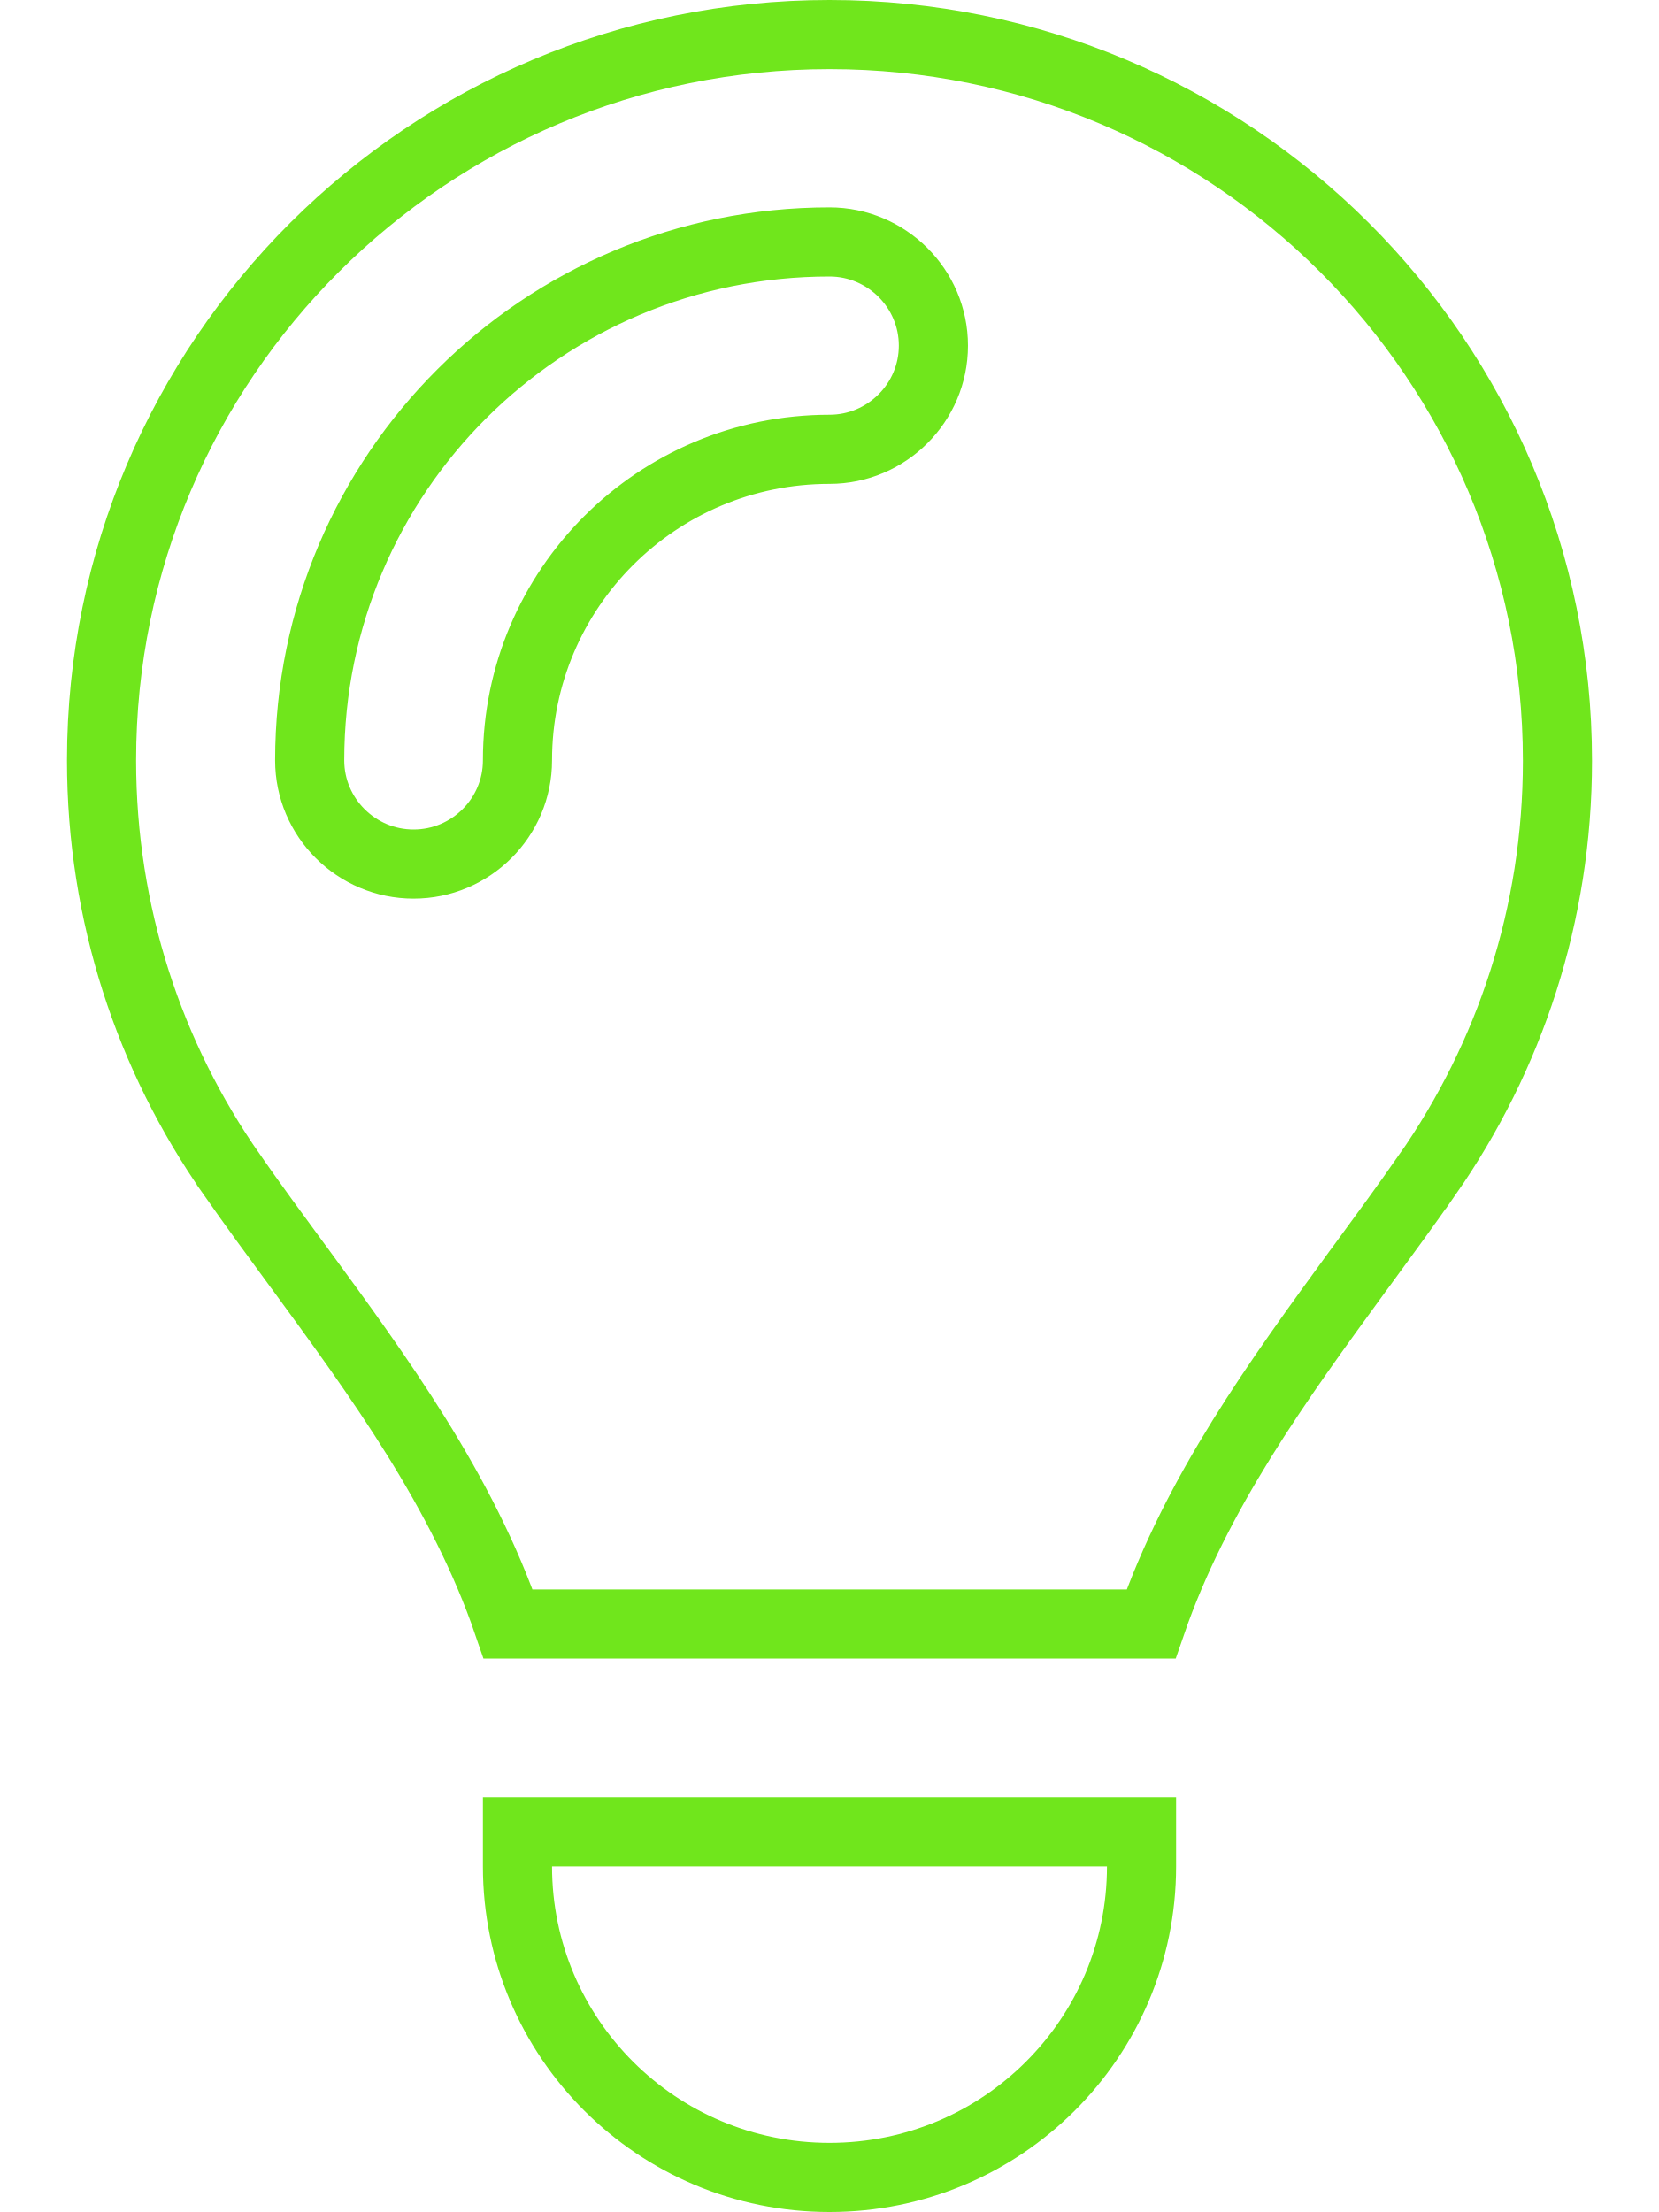
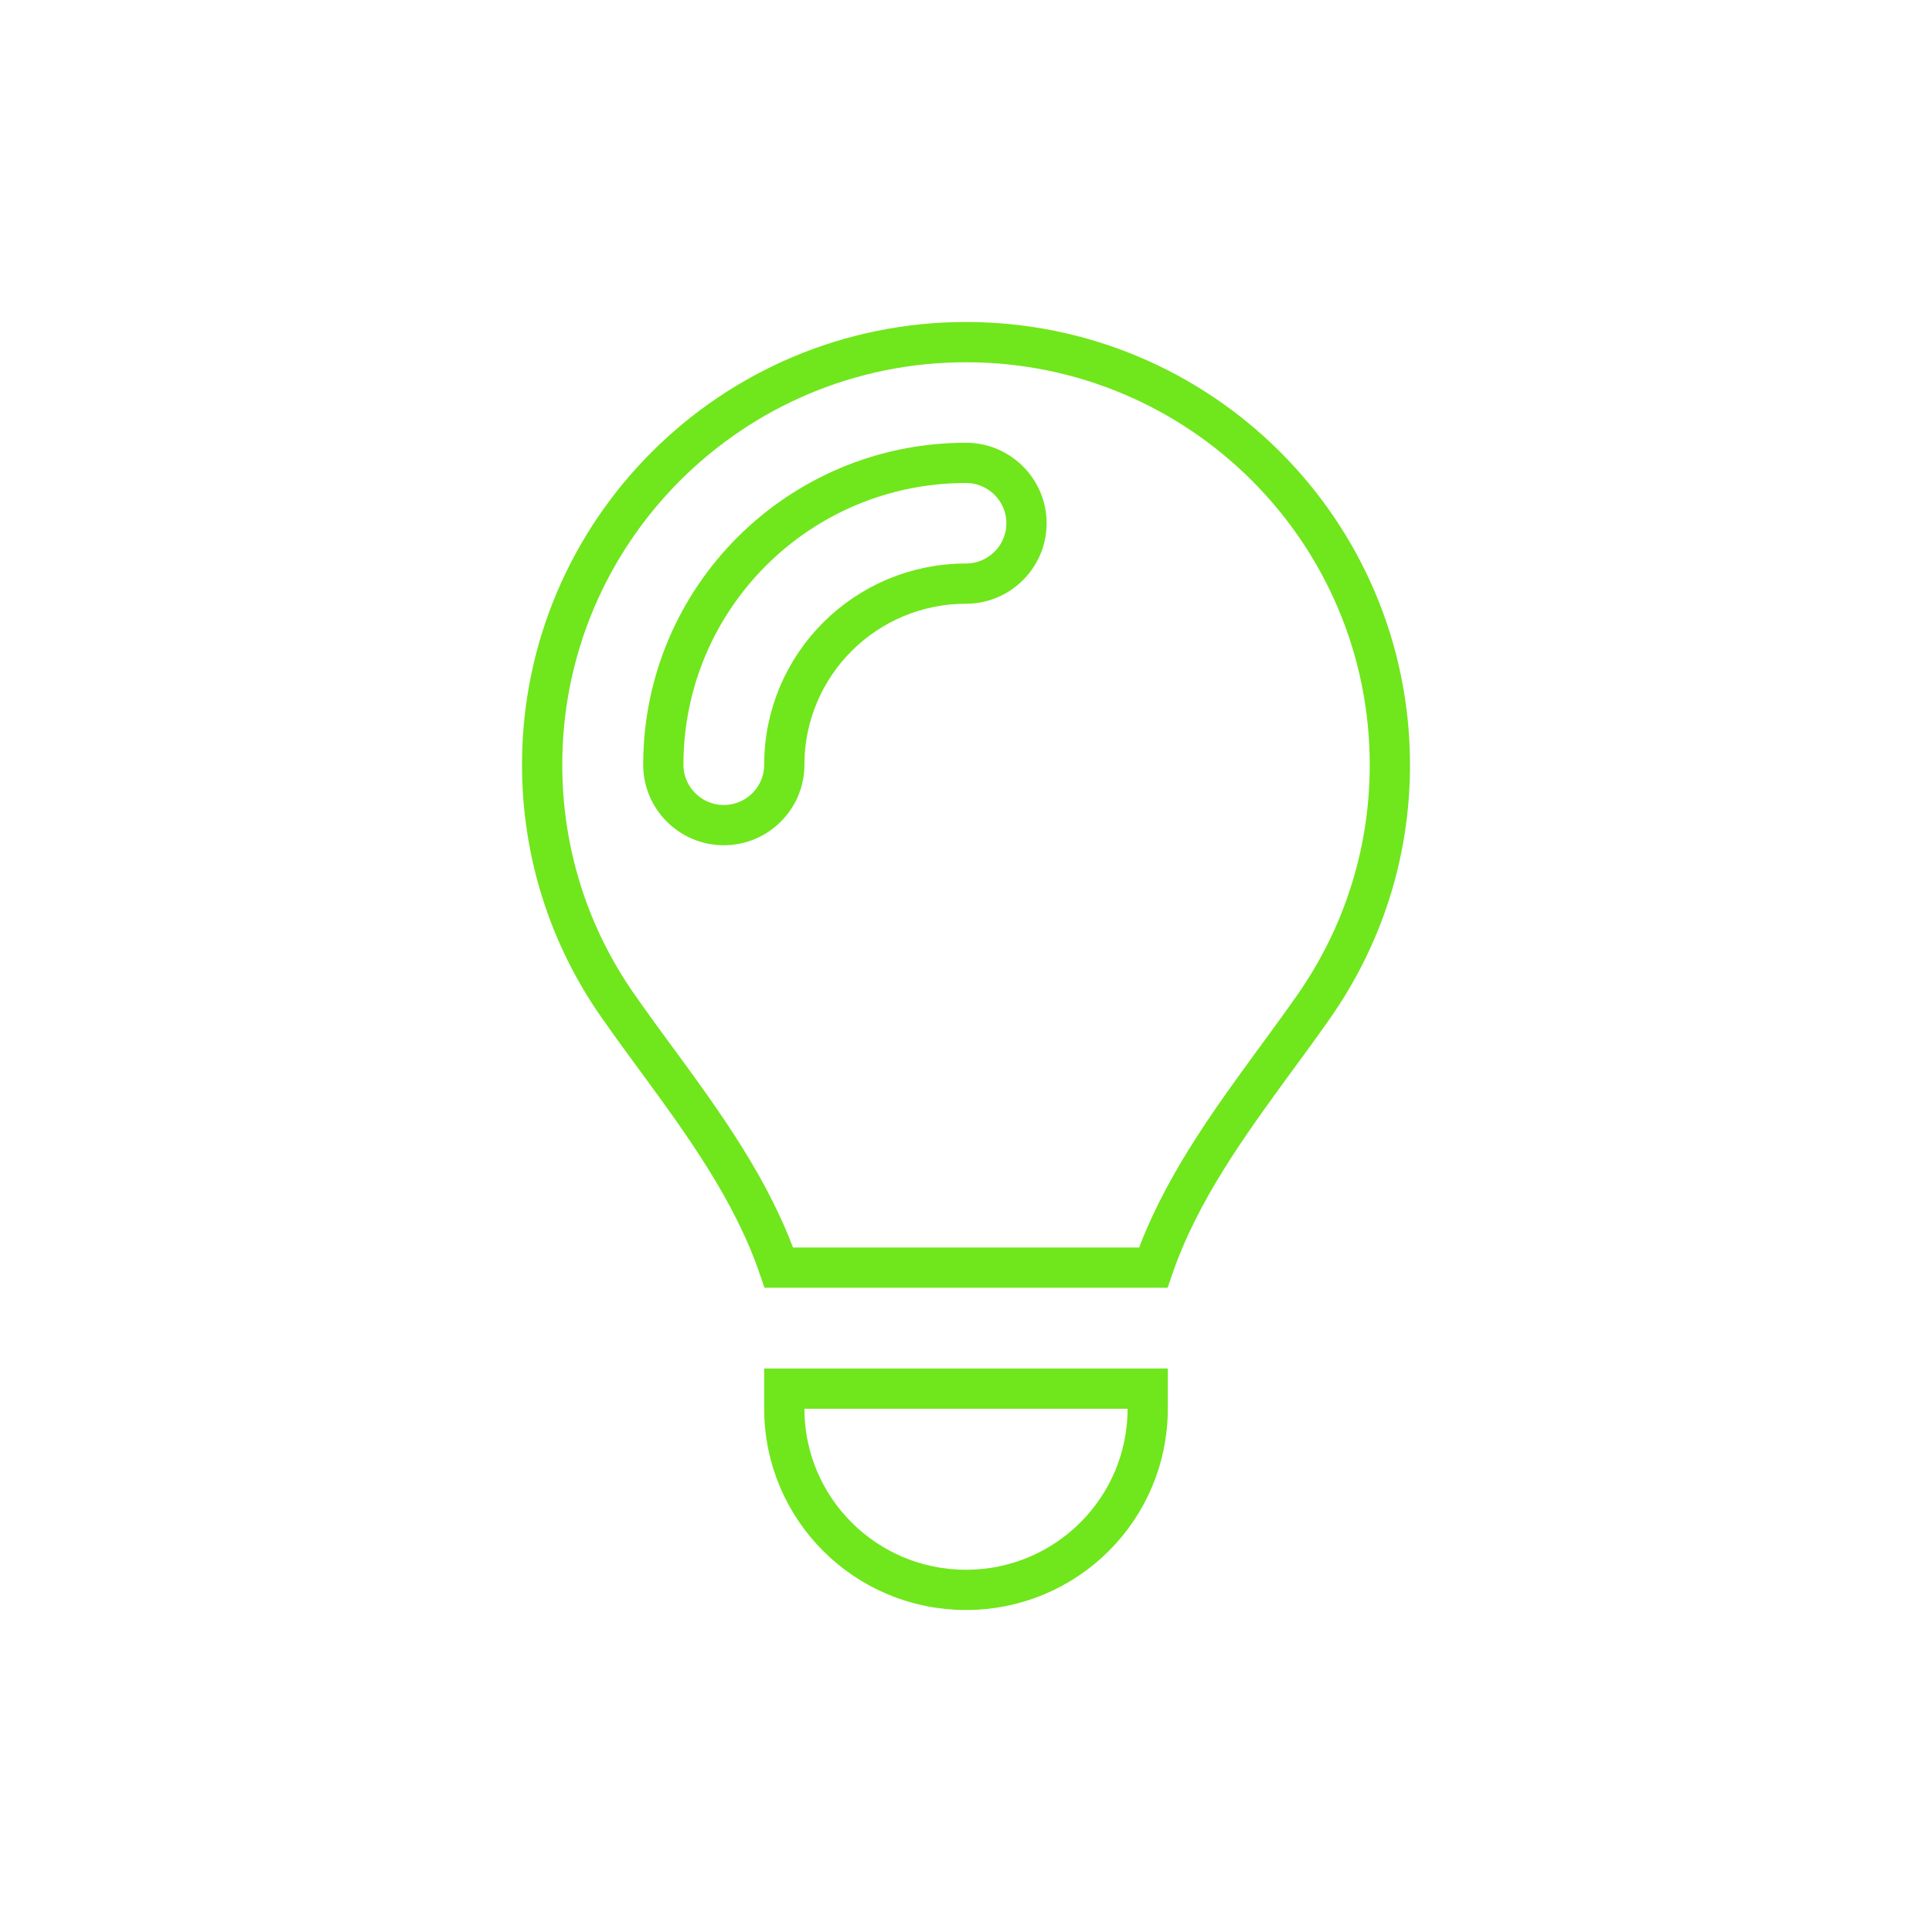
- <svg xmlns="http://www.w3.org/2000/svg" width="24" height="32" viewBox="0 0 24 32" fill="none">
-   <path d="M19.637 18.395C18.501 19.954 17.307 21.592 16.652 23.494H7.351C6.693 21.57 5.475 19.907 4.319 18.328L4.306 18.311L4.305 18.31C3.979 17.866 3.657 17.427 3.347 16.983L3.347 16.982C2.163 15.289 1.469 13.226 1.469 11C1.469 5.202 6.183 0.5 12 0.5C17.817 0.5 22.531 5.202 22.531 11.006C22.531 13.232 21.837 15.289 20.653 16.989L20.652 16.989C20.343 17.433 20.021 17.872 19.695 18.317L19.694 18.318L19.637 18.395ZM16.514 27C16.514 29.485 14.495 31.5 12 31.5C9.505 31.5 7.486 29.485 7.486 27V26.5H16.514V27ZM5.983 12.5C6.81 12.5 7.486 11.828 7.486 11C7.486 8.515 9.505 6.5 12 6.5C12.826 6.5 13.503 5.827 13.503 5C13.503 4.173 12.826 3.5 12 3.5C7.846 3.5 4.48 6.854 4.48 11C4.48 11.828 5.157 12.5 5.983 12.5Z" stroke="#70E61C" />
+ <svg xmlns="http://www.w3.org/2000/svg" width="48" height="48" viewBox="0 0 48 48" fill="none">
+   <path d="M31.637 26.395C30.501 27.954 29.307 29.592 28.652 31.494H19.351C18.693 29.57 17.475 27.907 16.319 26.328L16.306 26.311L16.305 26.31C15.979 25.866 15.657 25.427 15.348 24.983L15.347 24.982C14.163 23.289 13.469 21.226 13.469 19C13.469 13.203 18.183 8.5 24 8.5C29.817 8.5 34.531 13.202 34.531 19.006C34.531 21.232 33.837 23.289 32.653 24.989L32.653 24.989C32.343 25.433 32.021 25.872 31.695 26.317L31.694 26.318L31.637 26.395ZM28.514 35C28.514 37.485 26.495 39.5 24 39.5C21.505 39.5 19.486 37.485 19.486 35V34.5H28.514V35ZM17.983 20.5C18.81 20.5 19.486 19.828 19.486 19C19.486 16.515 21.505 14.5 24 14.5C24.826 14.5 25.503 13.828 25.503 13C25.503 12.172 24.826 11.5 24 11.5C19.846 11.5 16.48 14.854 16.48 19C16.48 19.828 17.157 20.5 17.983 20.5Z" stroke="#70E61C" />
</svg>
